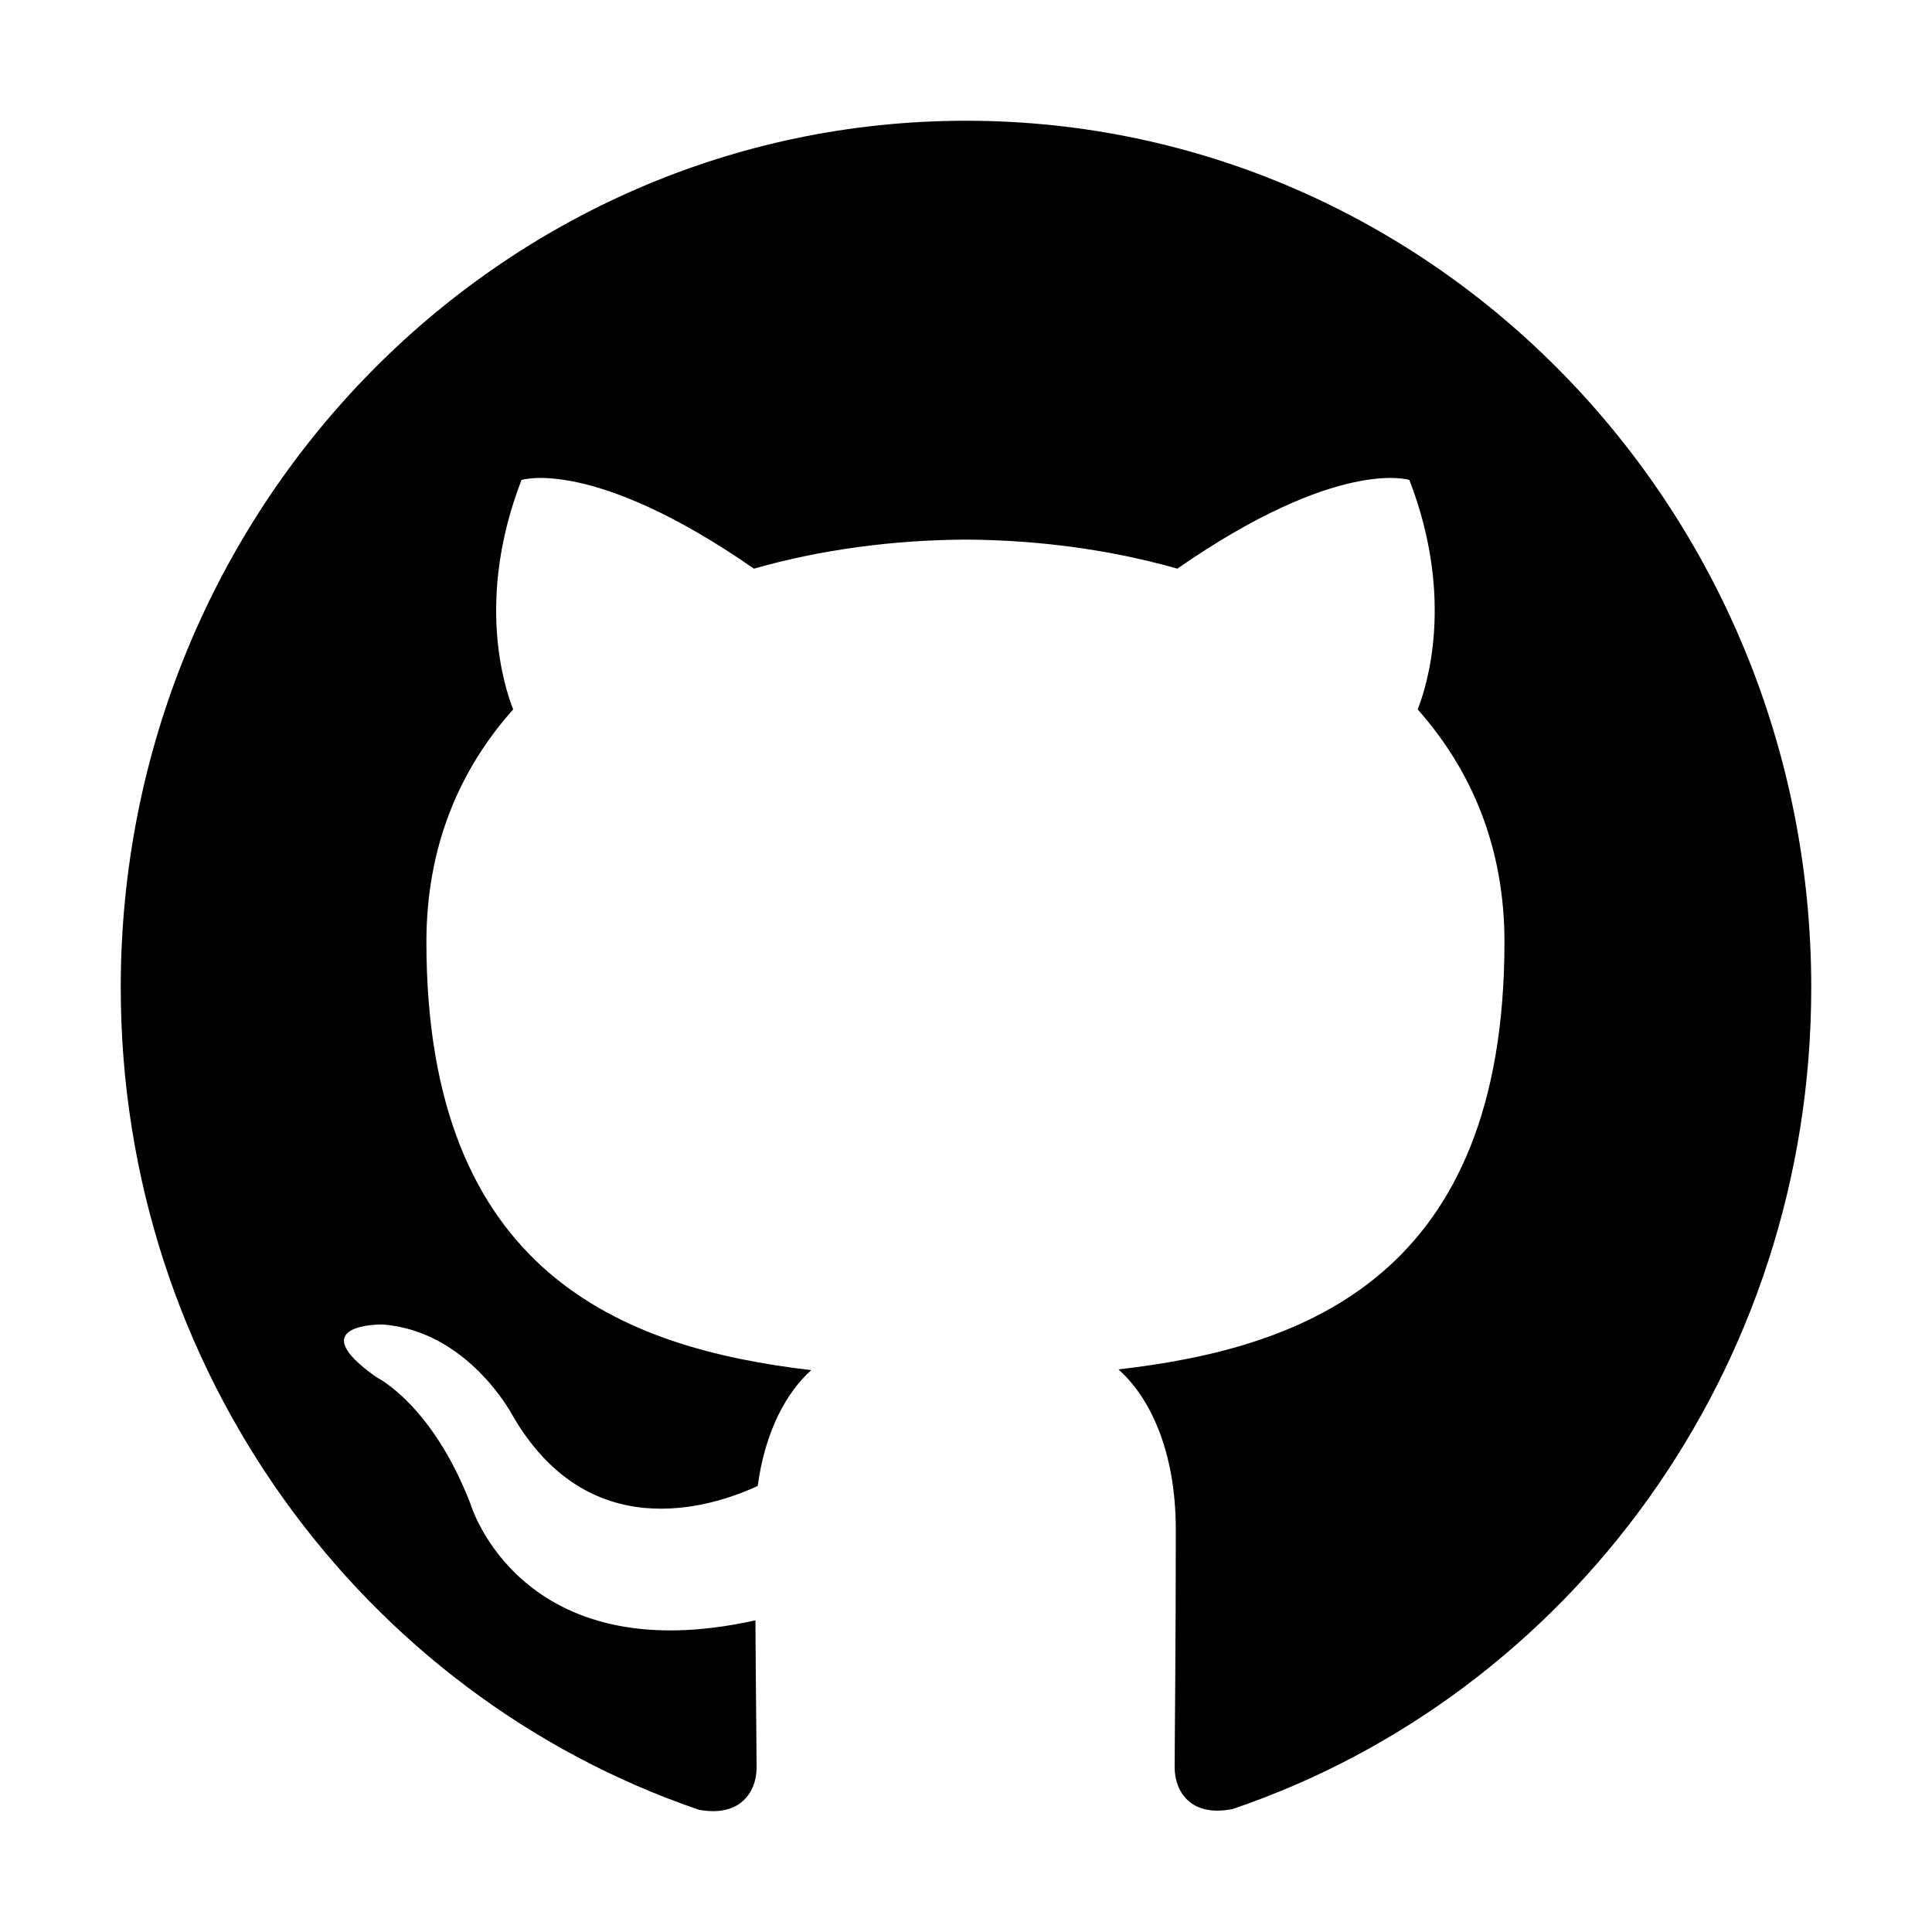
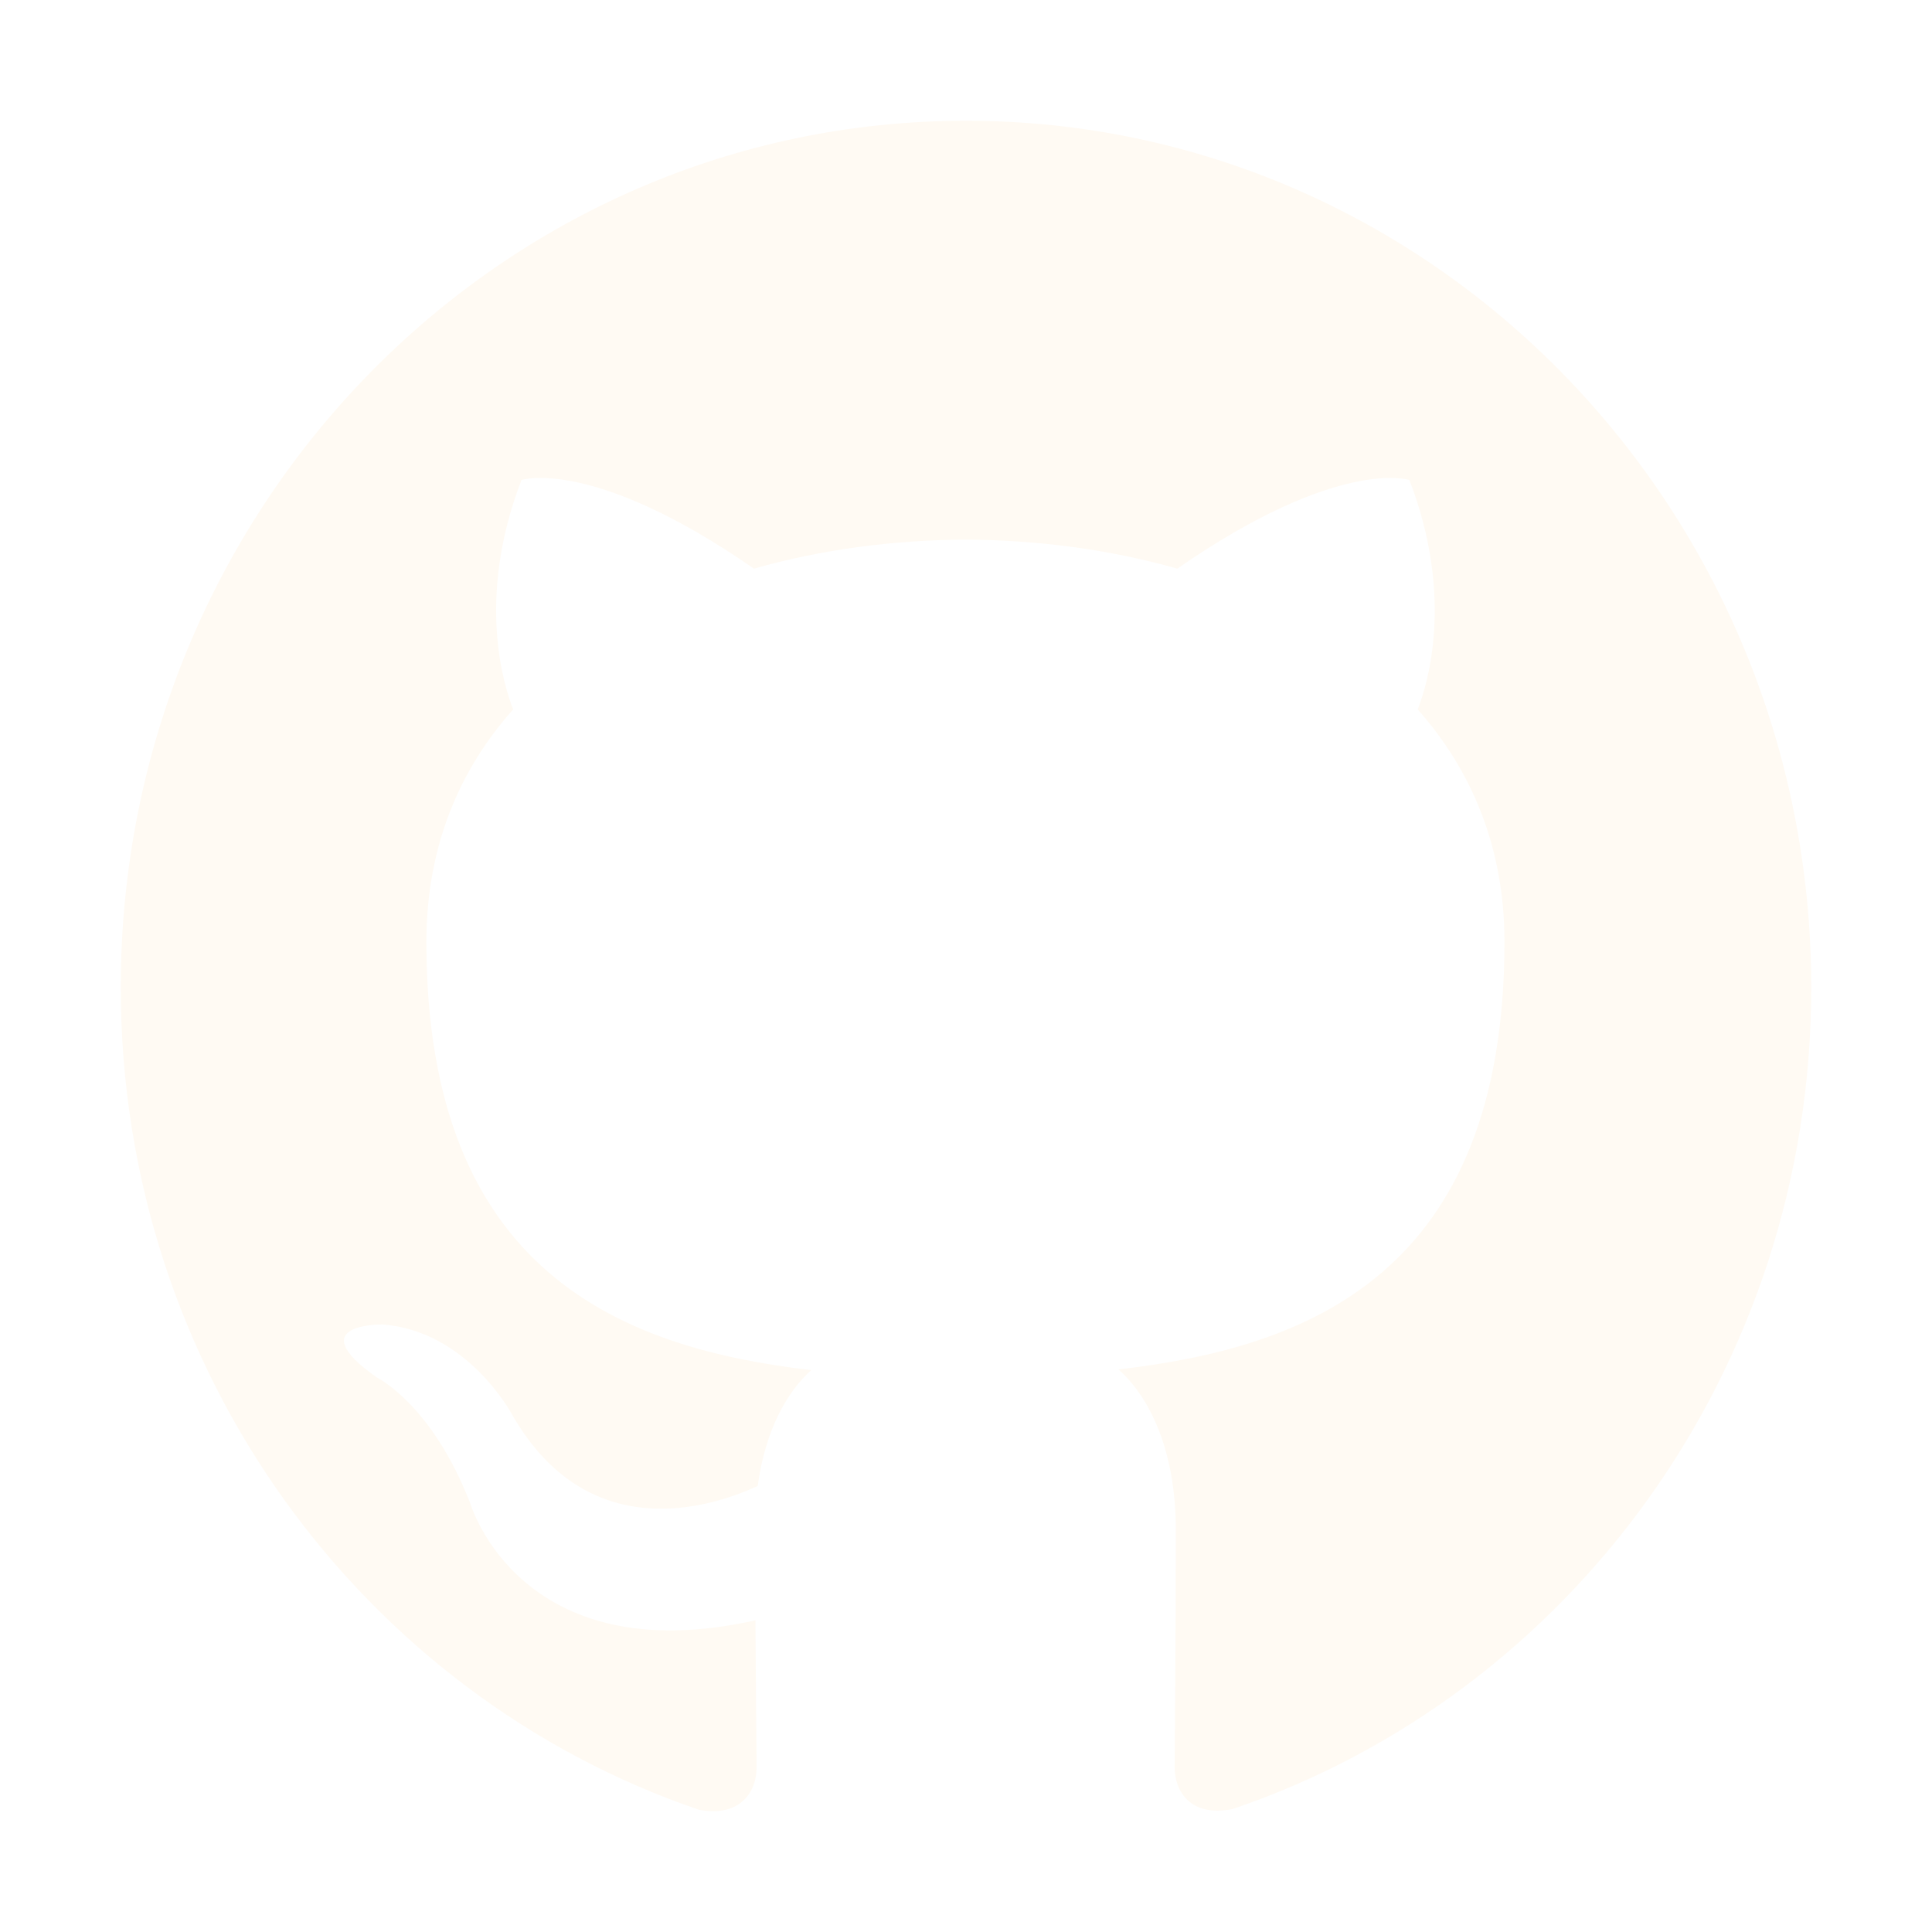
- <svg xmlns="http://www.w3.org/2000/svg" height="512px" id="Layer_1" style="enable-background:new 0 0 512 512;" version="1.1" viewBox="0 0 512 512" width="512px" xml:space="preserve">
-   <style type="text/css">
- 	.st0{fill-rule:evenodd;clip-rule:evenodd;}
- </style>
-   <g>
-     <path class="st0" d="M256,32C132.3,32,32,134.8,32,261.7c0,101.5,64.2,187.5,153.2,217.9c11.2,2.1,15.3-5,15.3-11.1   c0-5.5-0.2-19.9-0.3-39.1c-62.3,13.9-75.5-30.8-75.5-30.8c-10.2-26.5-24.9-33.6-24.9-33.6c-20.3-14.3,1.5-14,1.5-14   c22.5,1.6,34.3,23.7,34.3,23.7c20,35.1,52.4,25,65.2,19.1c2-14.8,7.8-25,14.2-30.7c-49.7-5.8-102-25.5-102-113.5   c0-25.1,8.7-45.6,23-61.6c-2.3-5.8-10-29.2,2.2-60.8c0,0,18.8-6.2,61.6,23.5c17.9-5.1,37-7.6,56.1-7.7c19,0.1,38.2,2.6,56.1,7.7   c42.8-29.7,61.5-23.5,61.5-23.5c12.2,31.6,4.5,55,2.2,60.8c14.3,16.1,23,36.6,23,61.6c0,88.2-52.4,107.6-102.3,113.3   c8,7.1,15.2,21.1,15.2,42.5c0,30.7-0.3,55.5-0.3,63c0,6.1,4,13.3,15.4,11C415.9,449.1,480,363.1,480,261.7   C480,134.8,379.7,32,256,32z" />
-   </g>
+ <svg xmlns="http://www.w3.org/2000/svg" viewBox="0 0 512 512" xml:space="preserve" enable-background="0 0 512 512">
+   <path d="M256 32C132.3 32 32 134.8 32 261.7c0 101.5 64.2 187.5 153.2 217.9 11.2 2.1 15.3-5 15.3-11.1 0-5.5-.2-19.9-.3-39.1-62.3 13.9-75.5-30.8-75.5-30.8-10.2-26.5-24.9-33.6-24.9-33.6-20.3-14.3 1.5-14 1.5-14 22.5 1.6 34.3 23.7 34.3 23.7 20 35.1 52.4 25 65.2 19.1 2-14.8 7.8-25 14.2-30.7-49.7-5.8-102-25.5-102-113.5 0-25.1 8.7-45.6 23-61.6-2.3-5.8-10-29.2 2.2-60.8 0 0 18.8-6.2 61.6 23.5 17.9-5.1 37-7.6 56.1-7.7 19 .1 38.2 2.6 56.1 7.7 42.8-29.7 61.5-23.5 61.5-23.5 12.2 31.6 4.5 55 2.2 60.8 14.3 16.1 23 36.6 23 61.6 0 88.2-52.4 107.6-102.3 113.3 8 7.1 15.2 21.1 15.2 42.5 0 30.7-.3 55.5-.3 63 0 6.1 4 13.3 15.4 11C415.9 449.1 480 363.1 480 261.7 480 134.8 379.7 32 256 32z" fill-rule="evenodd" clip-rule="evenodd" fill="#fffaf3" />
</svg>
